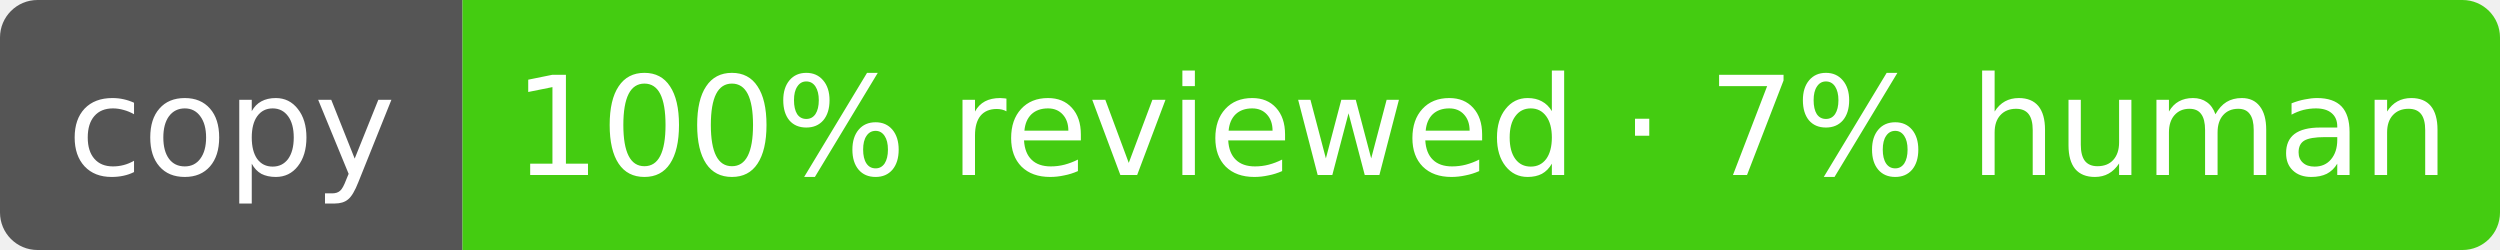
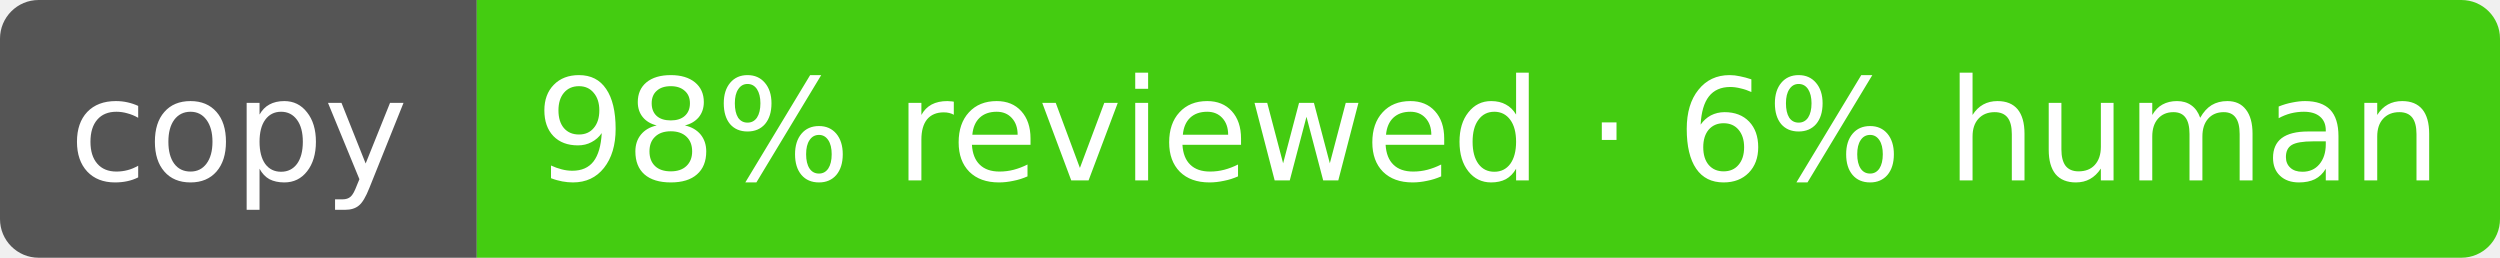
- <svg xmlns="http://www.w3.org/2000/svg" width="200" height="20" role="img" aria-label="copy: 100% reviewed · 7% human">
+ <svg xmlns="http://www.w3.org/2000/svg" width="194" height="20" role="img" aria-label="copy: 98% reviewed · 6% human">
  <clipPath id="r">
-     <rect width="200" height="20" rx="3" fill="#fff" />
+     <rect width="194" height="20" rx="3" fill="#fff" />
  </clipPath>
  <g clip-path="url(#r)">
    <rect width="37" height="20" fill="#555" />
-     <rect x="37" width="163" height="20" fill="#4c1" />
+     <rect x="37" width="157" height="20" fill="#4c1" />
  </g>
  <g fill="#fff" text-anchor="middle" font-family="Verdana,Geneva,DejaVu Sans,sans-serif" font-size="11">
    <text x="18.5" y="14">copy</text>
-     <text x="118.5" y="14">100% reviewed · 7% human</text>
+     <text x="115.5" y="14">98% reviewed · 6% human</text>
  </g>
</svg>
